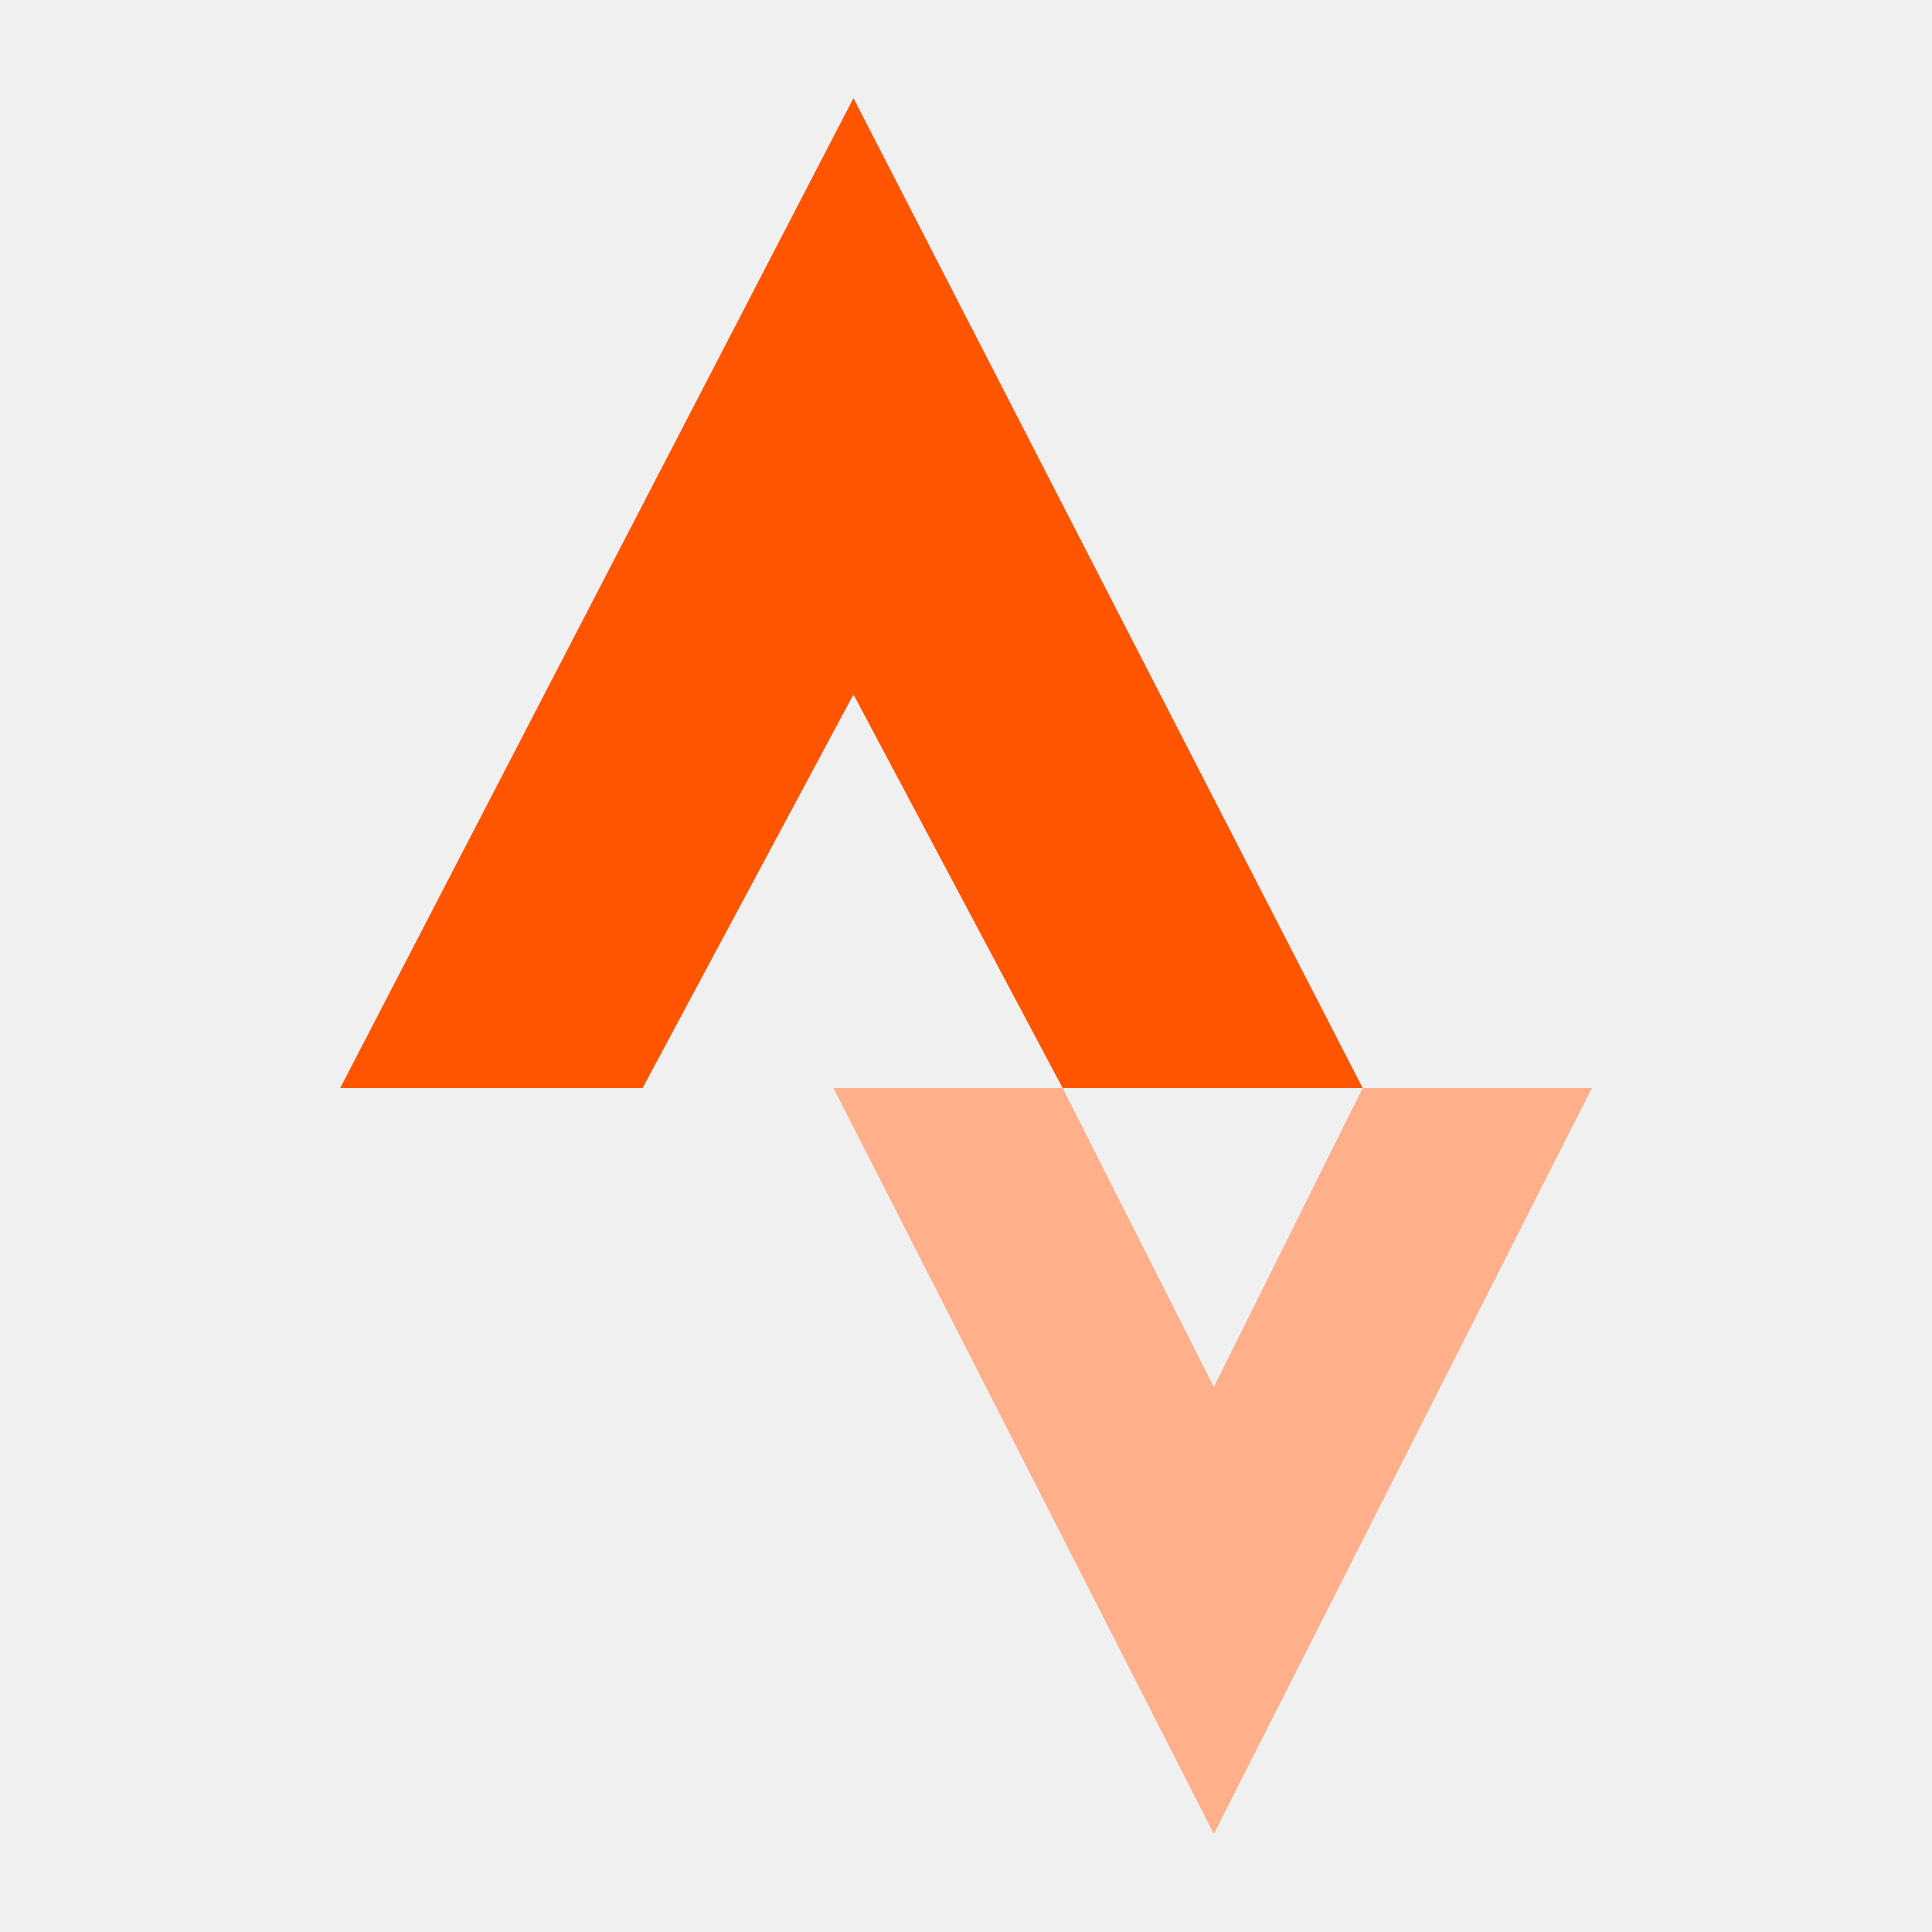
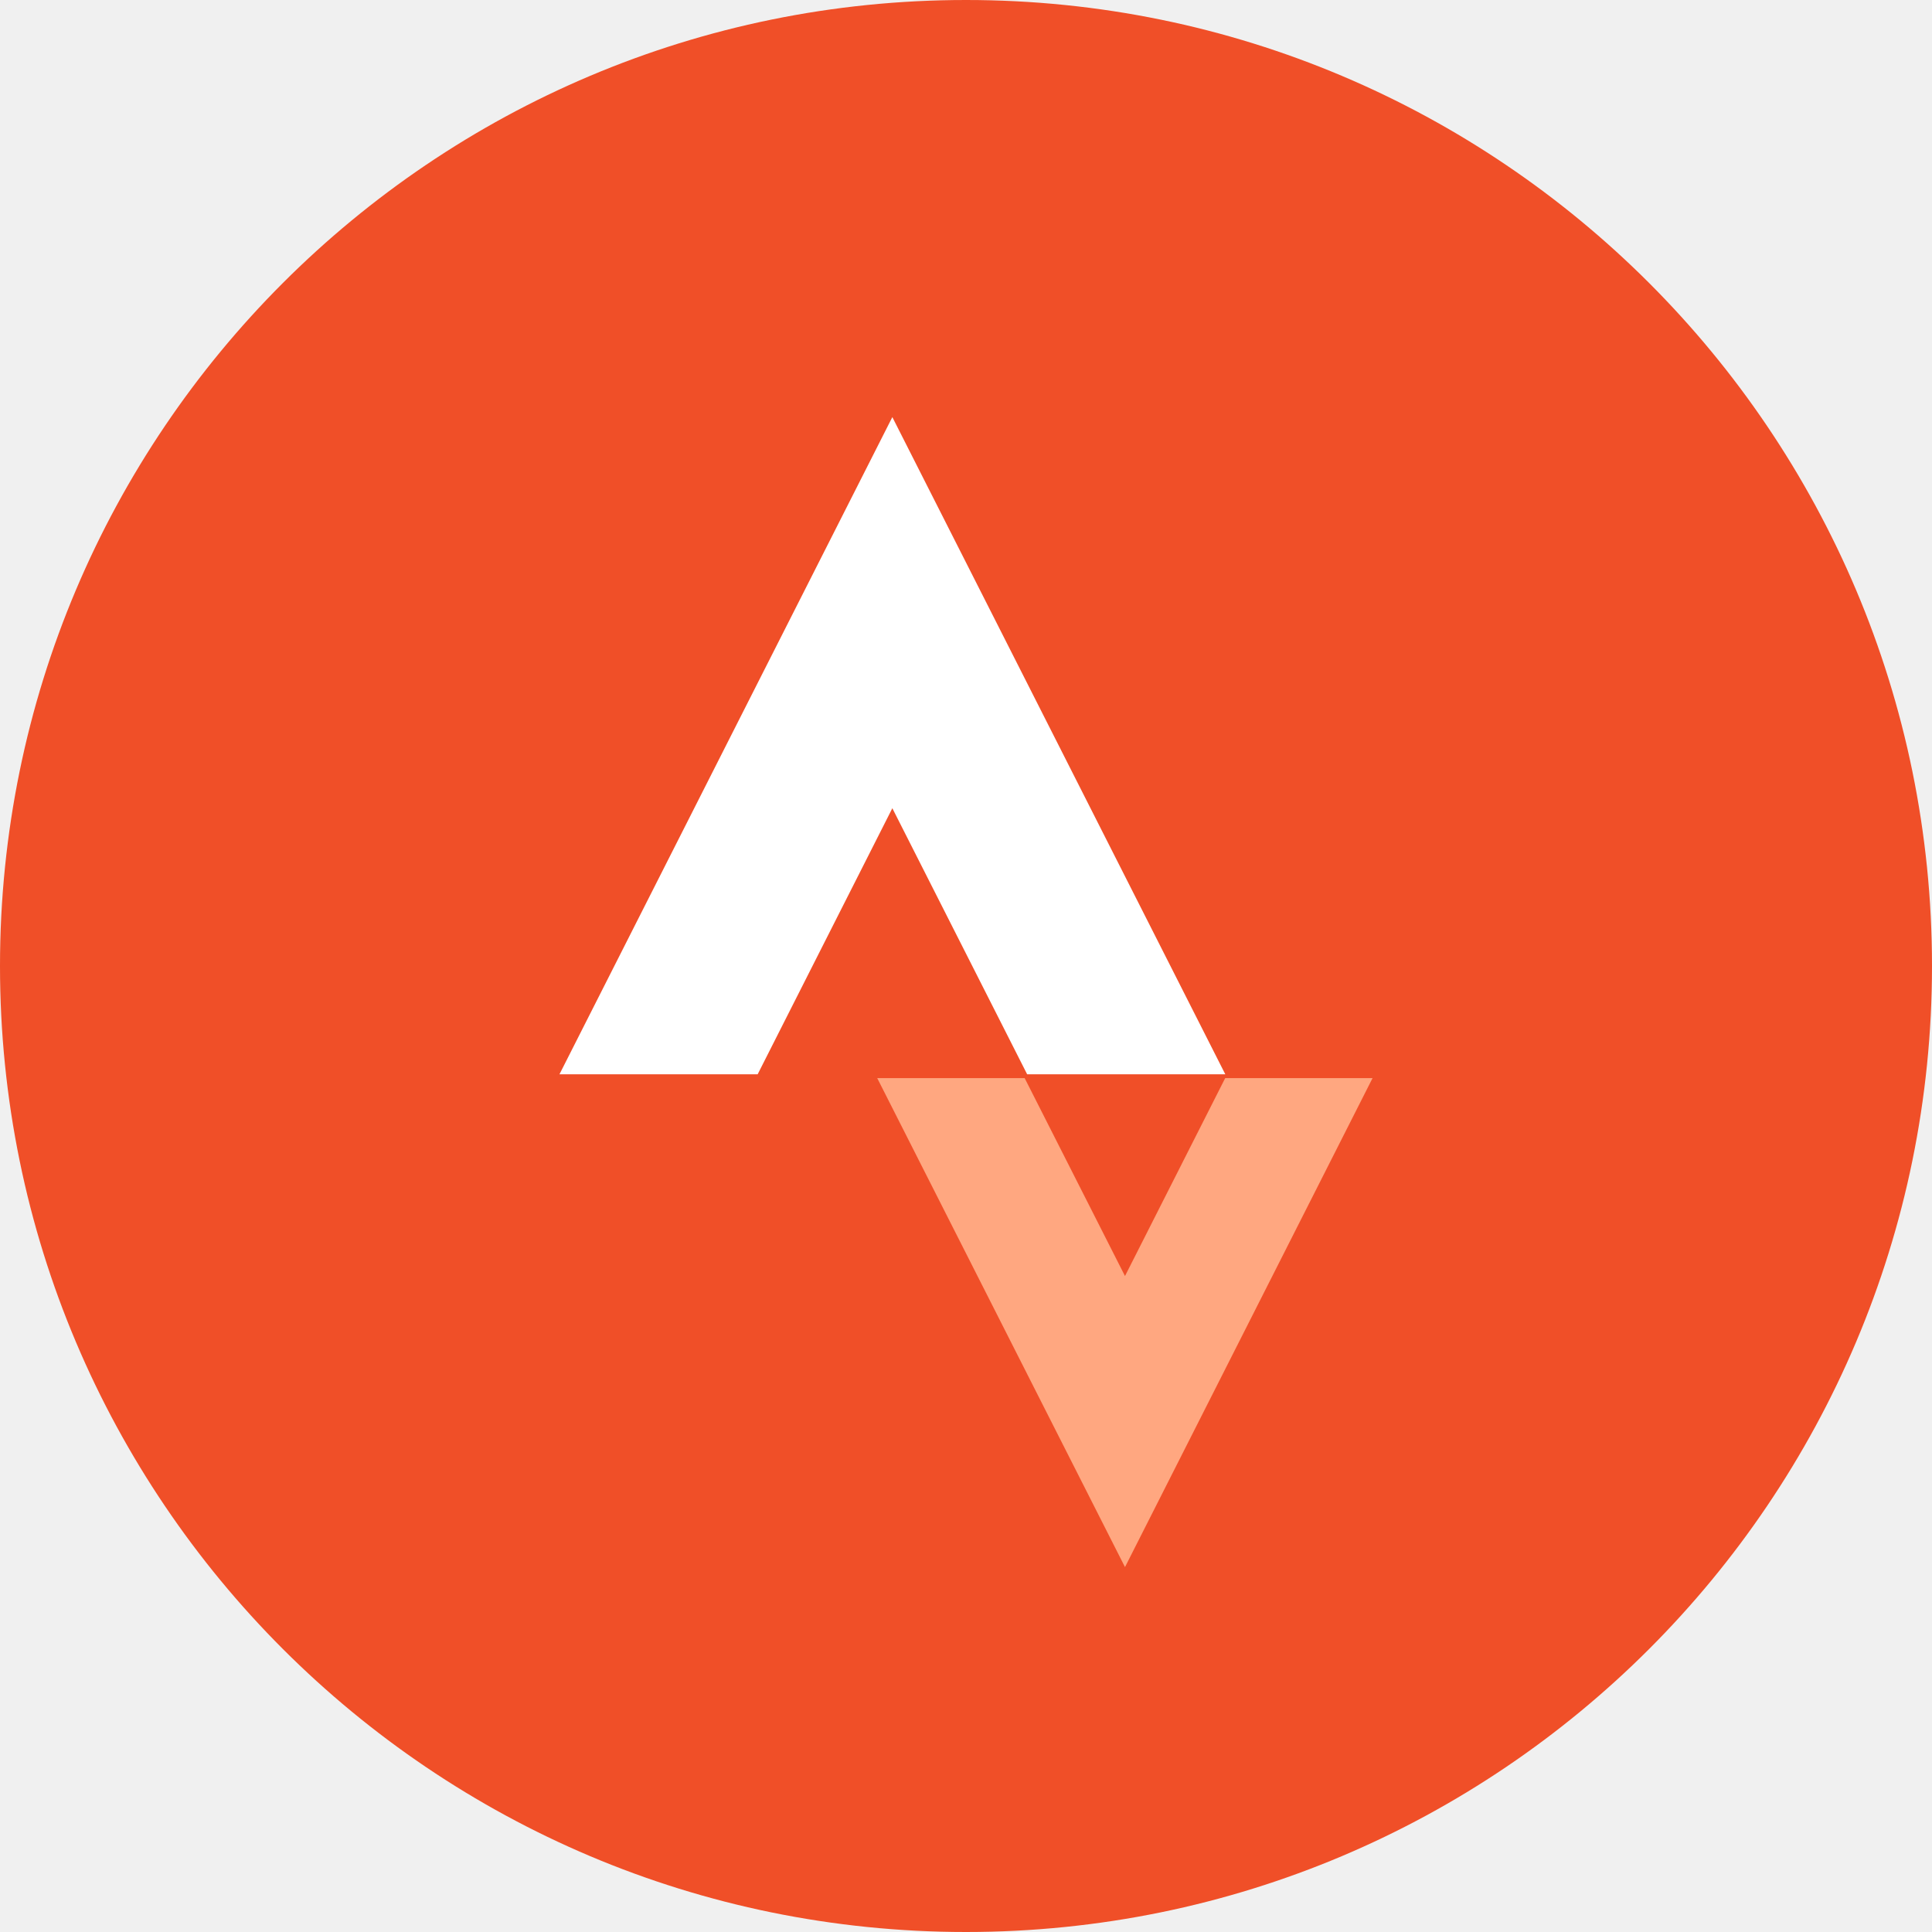
- <svg xmlns="http://www.w3.org/2000/svg" height="512px" style="enable-background:new 0 0 512 512;" version="1.1" viewBox="0 0 512 512" width="512px" xml:space="preserve">
-   <g id="_x33_23-strava">
-     <g>
-       <polygon points="226.172,26.001 90.149,288.345 170.29,288.345 226.172,184.036 281.605,288.345     361.116,288.345   " style="fill:#FF5500;" />
-       <polygon points="361.116,288.345 321.675,367.586 281.605,288.345 220.871,288.345 321.675,485.999     421.851,288.345   " style="fill:#FFAF8A;" />
-     </g>
-   </g>
-   <g id="Layer_1" />
+ <svg xmlns="http://www.w3.org/2000/svg" width="48" height="48" viewBox="0 0 48 48" fill="none">
+   <path d="M24 48C37.255 48 48 37.255 48 24C48 10.745 37.255 0 24 0C10.745 0 0 10.745 0 24C0 37.255 10.745 48 24 48Z" fill="#F04F28" />
+   <path d="M22.17 20.08L25.519 26.69H30.442L22.17 10.363L13.9 26.69H18.824L22.17 20.08Z" fill="white" />
+   <path d="M27.95 31.703L25.457 26.785H21.794L27.95 38.934L34.101 26.785H30.44L27.95 31.703Z" fill="#FFA780" />
</svg>
